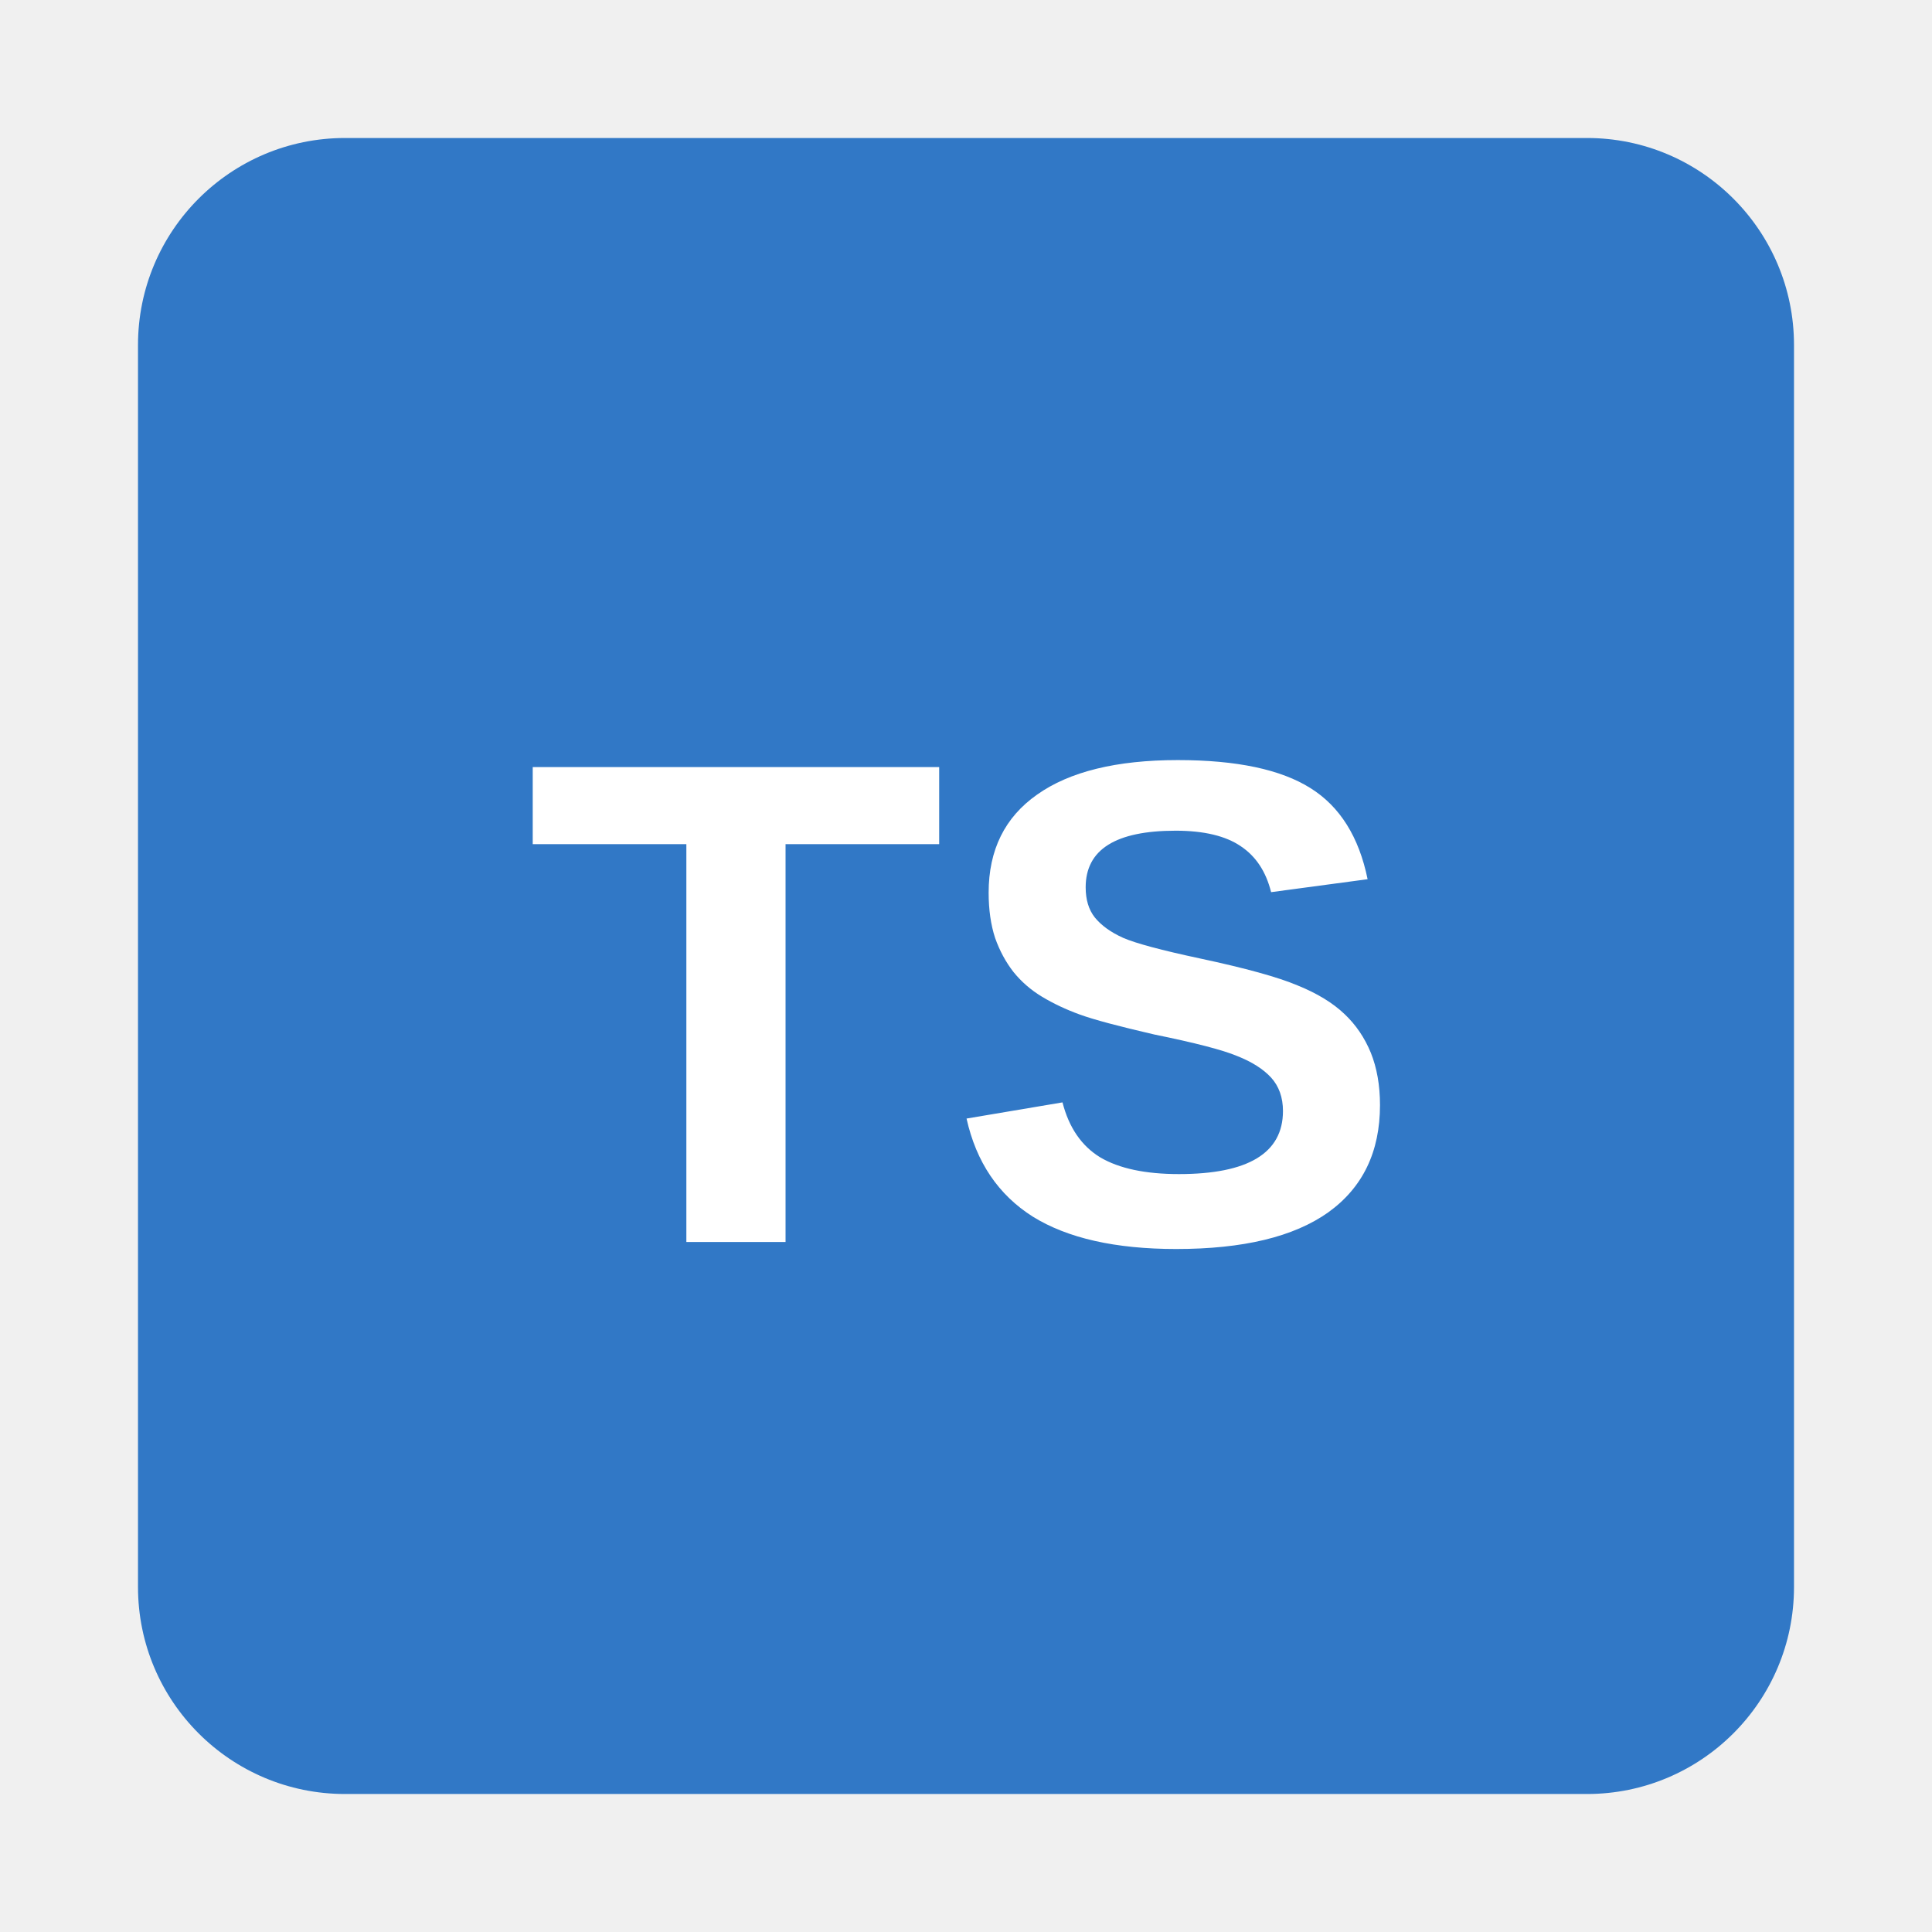
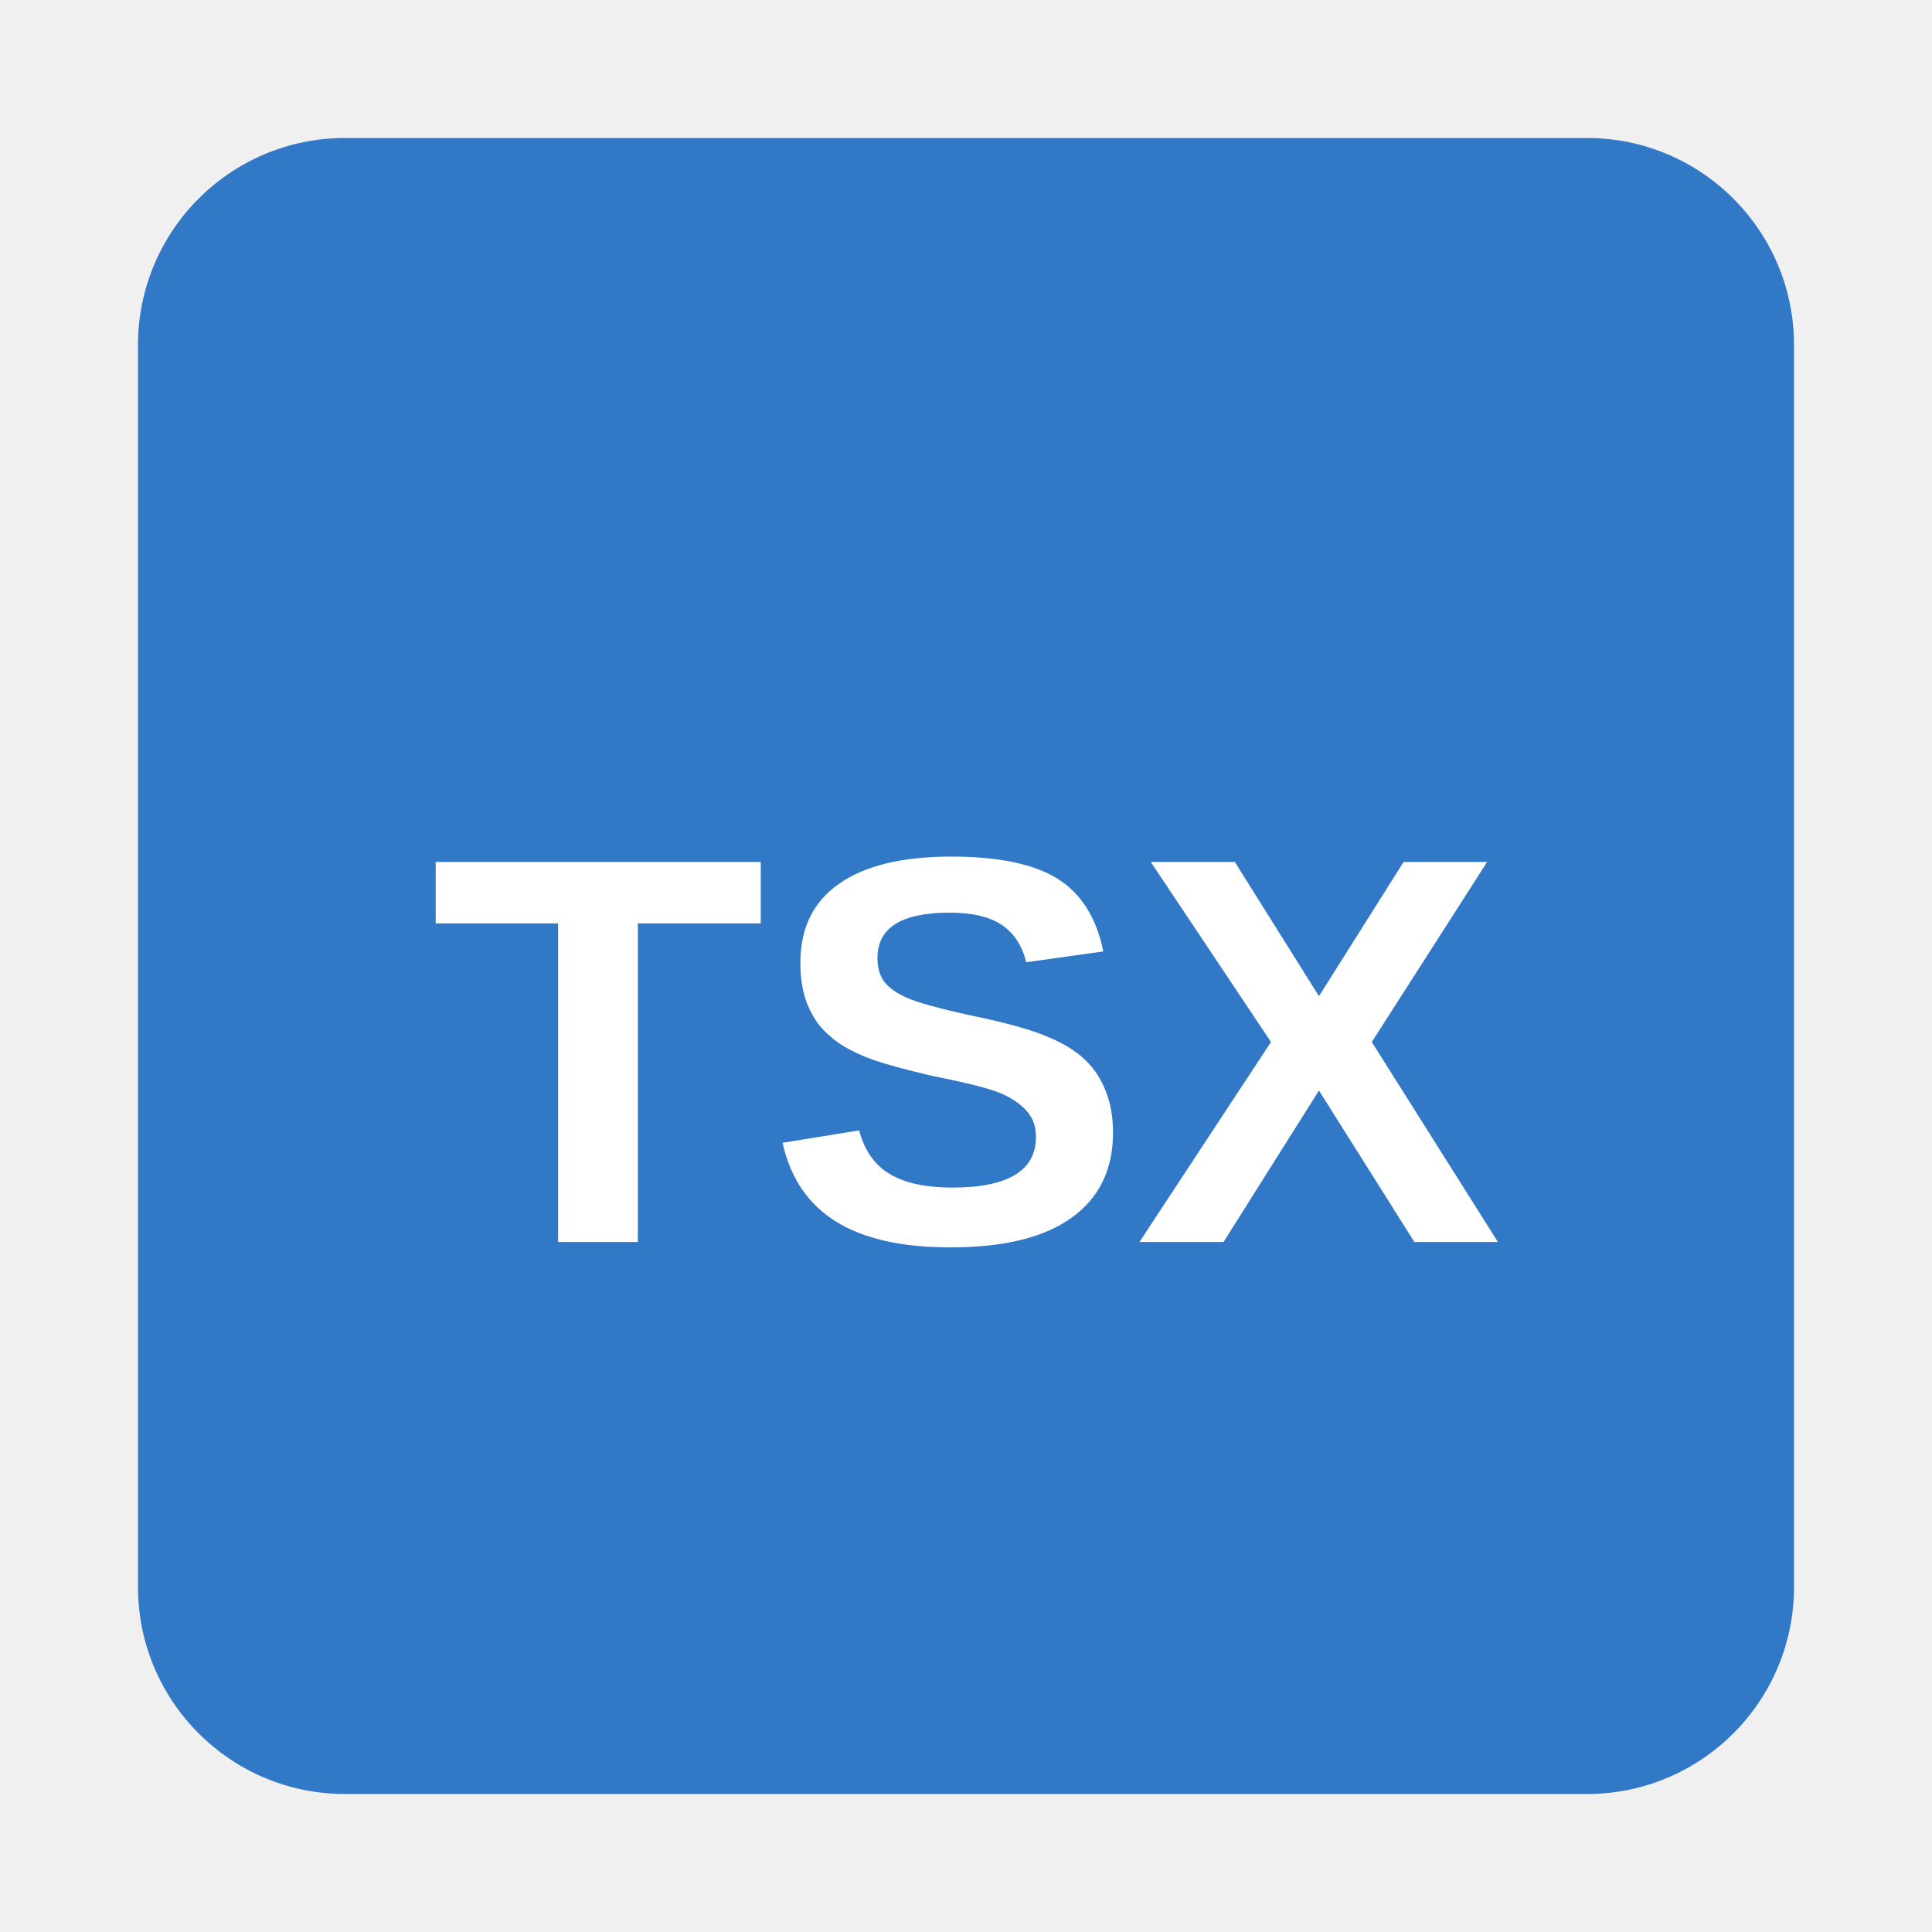
<svg xmlns="http://www.w3.org/2000/svg" viewBox="0 0 56 56" width="56" height="56">
  <rect x="4" y="4" width="48" height="48" rx="6" fill="#3178C6" />
-   <text x="28" y="36" font-family="Arial, Helvetica, sans-serif" font-size="20" font-weight="700" fill="#ffffff" text-anchor="middle">TS</text>
+   <text x="28" y="36" font-family="Arial, Helvetica, sans-serif" font-size="16" font-weight="700" fill="#ffffff" text-anchor="middle">TSX</text>
</svg>
